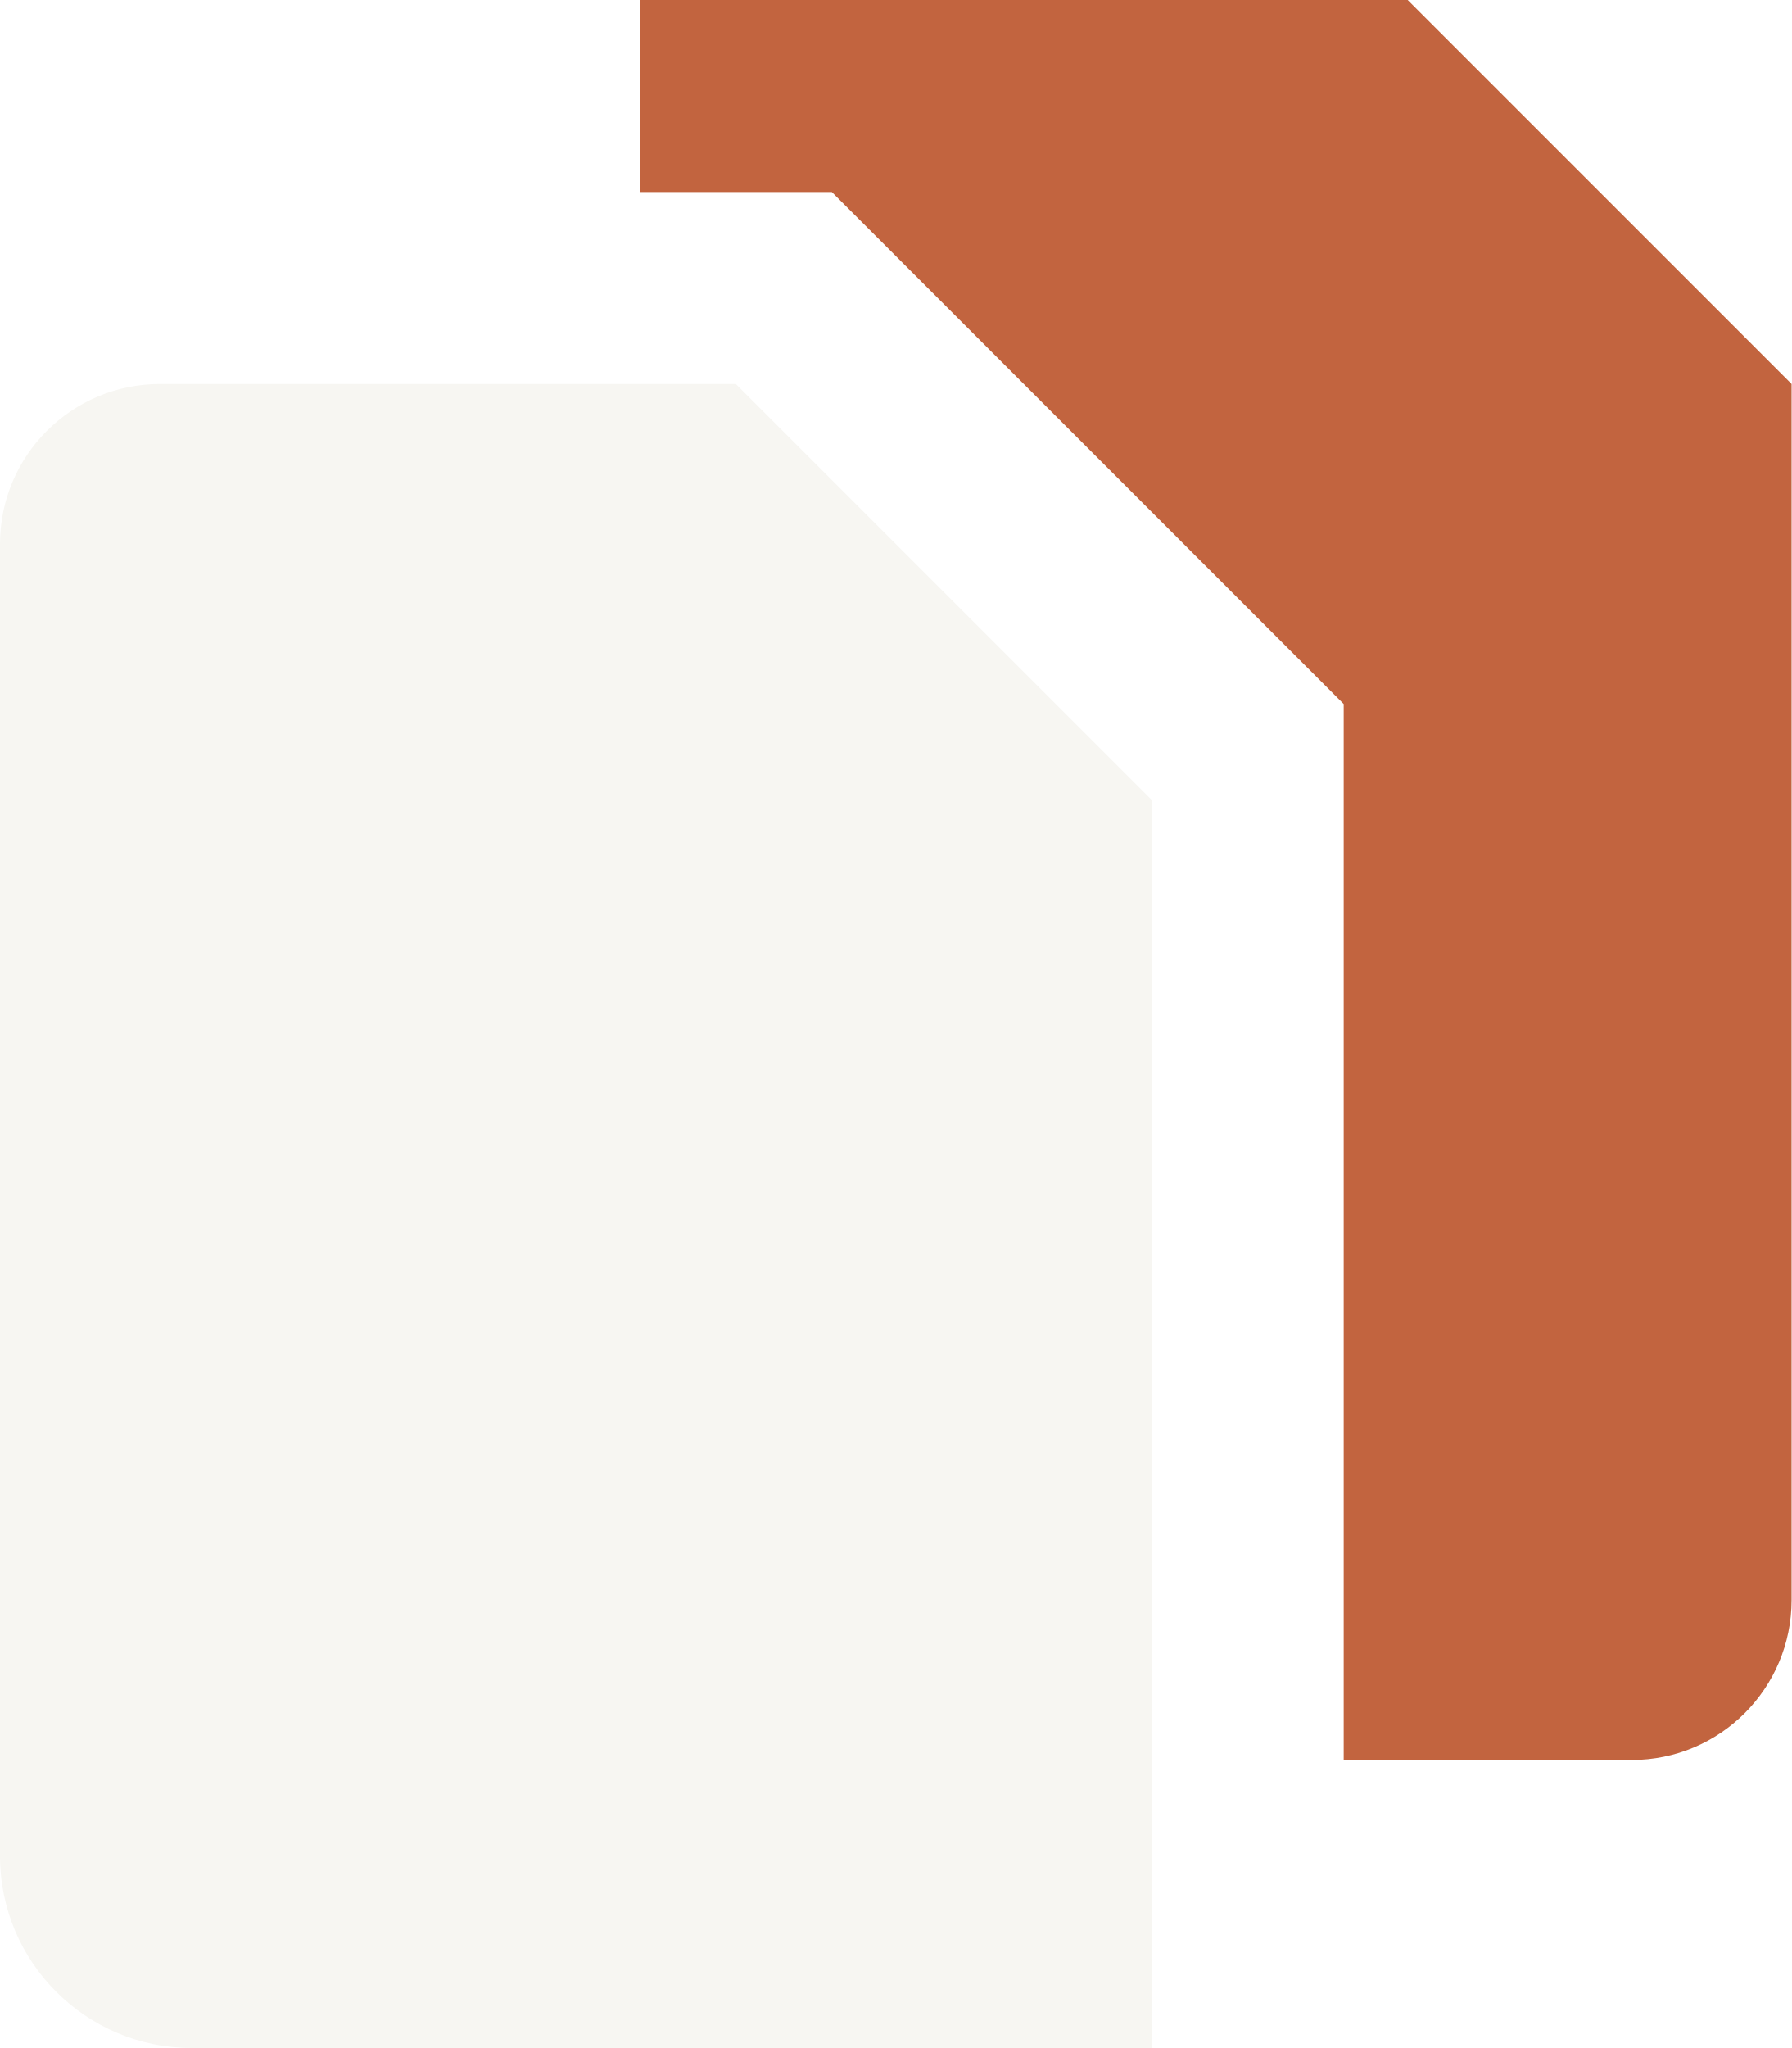
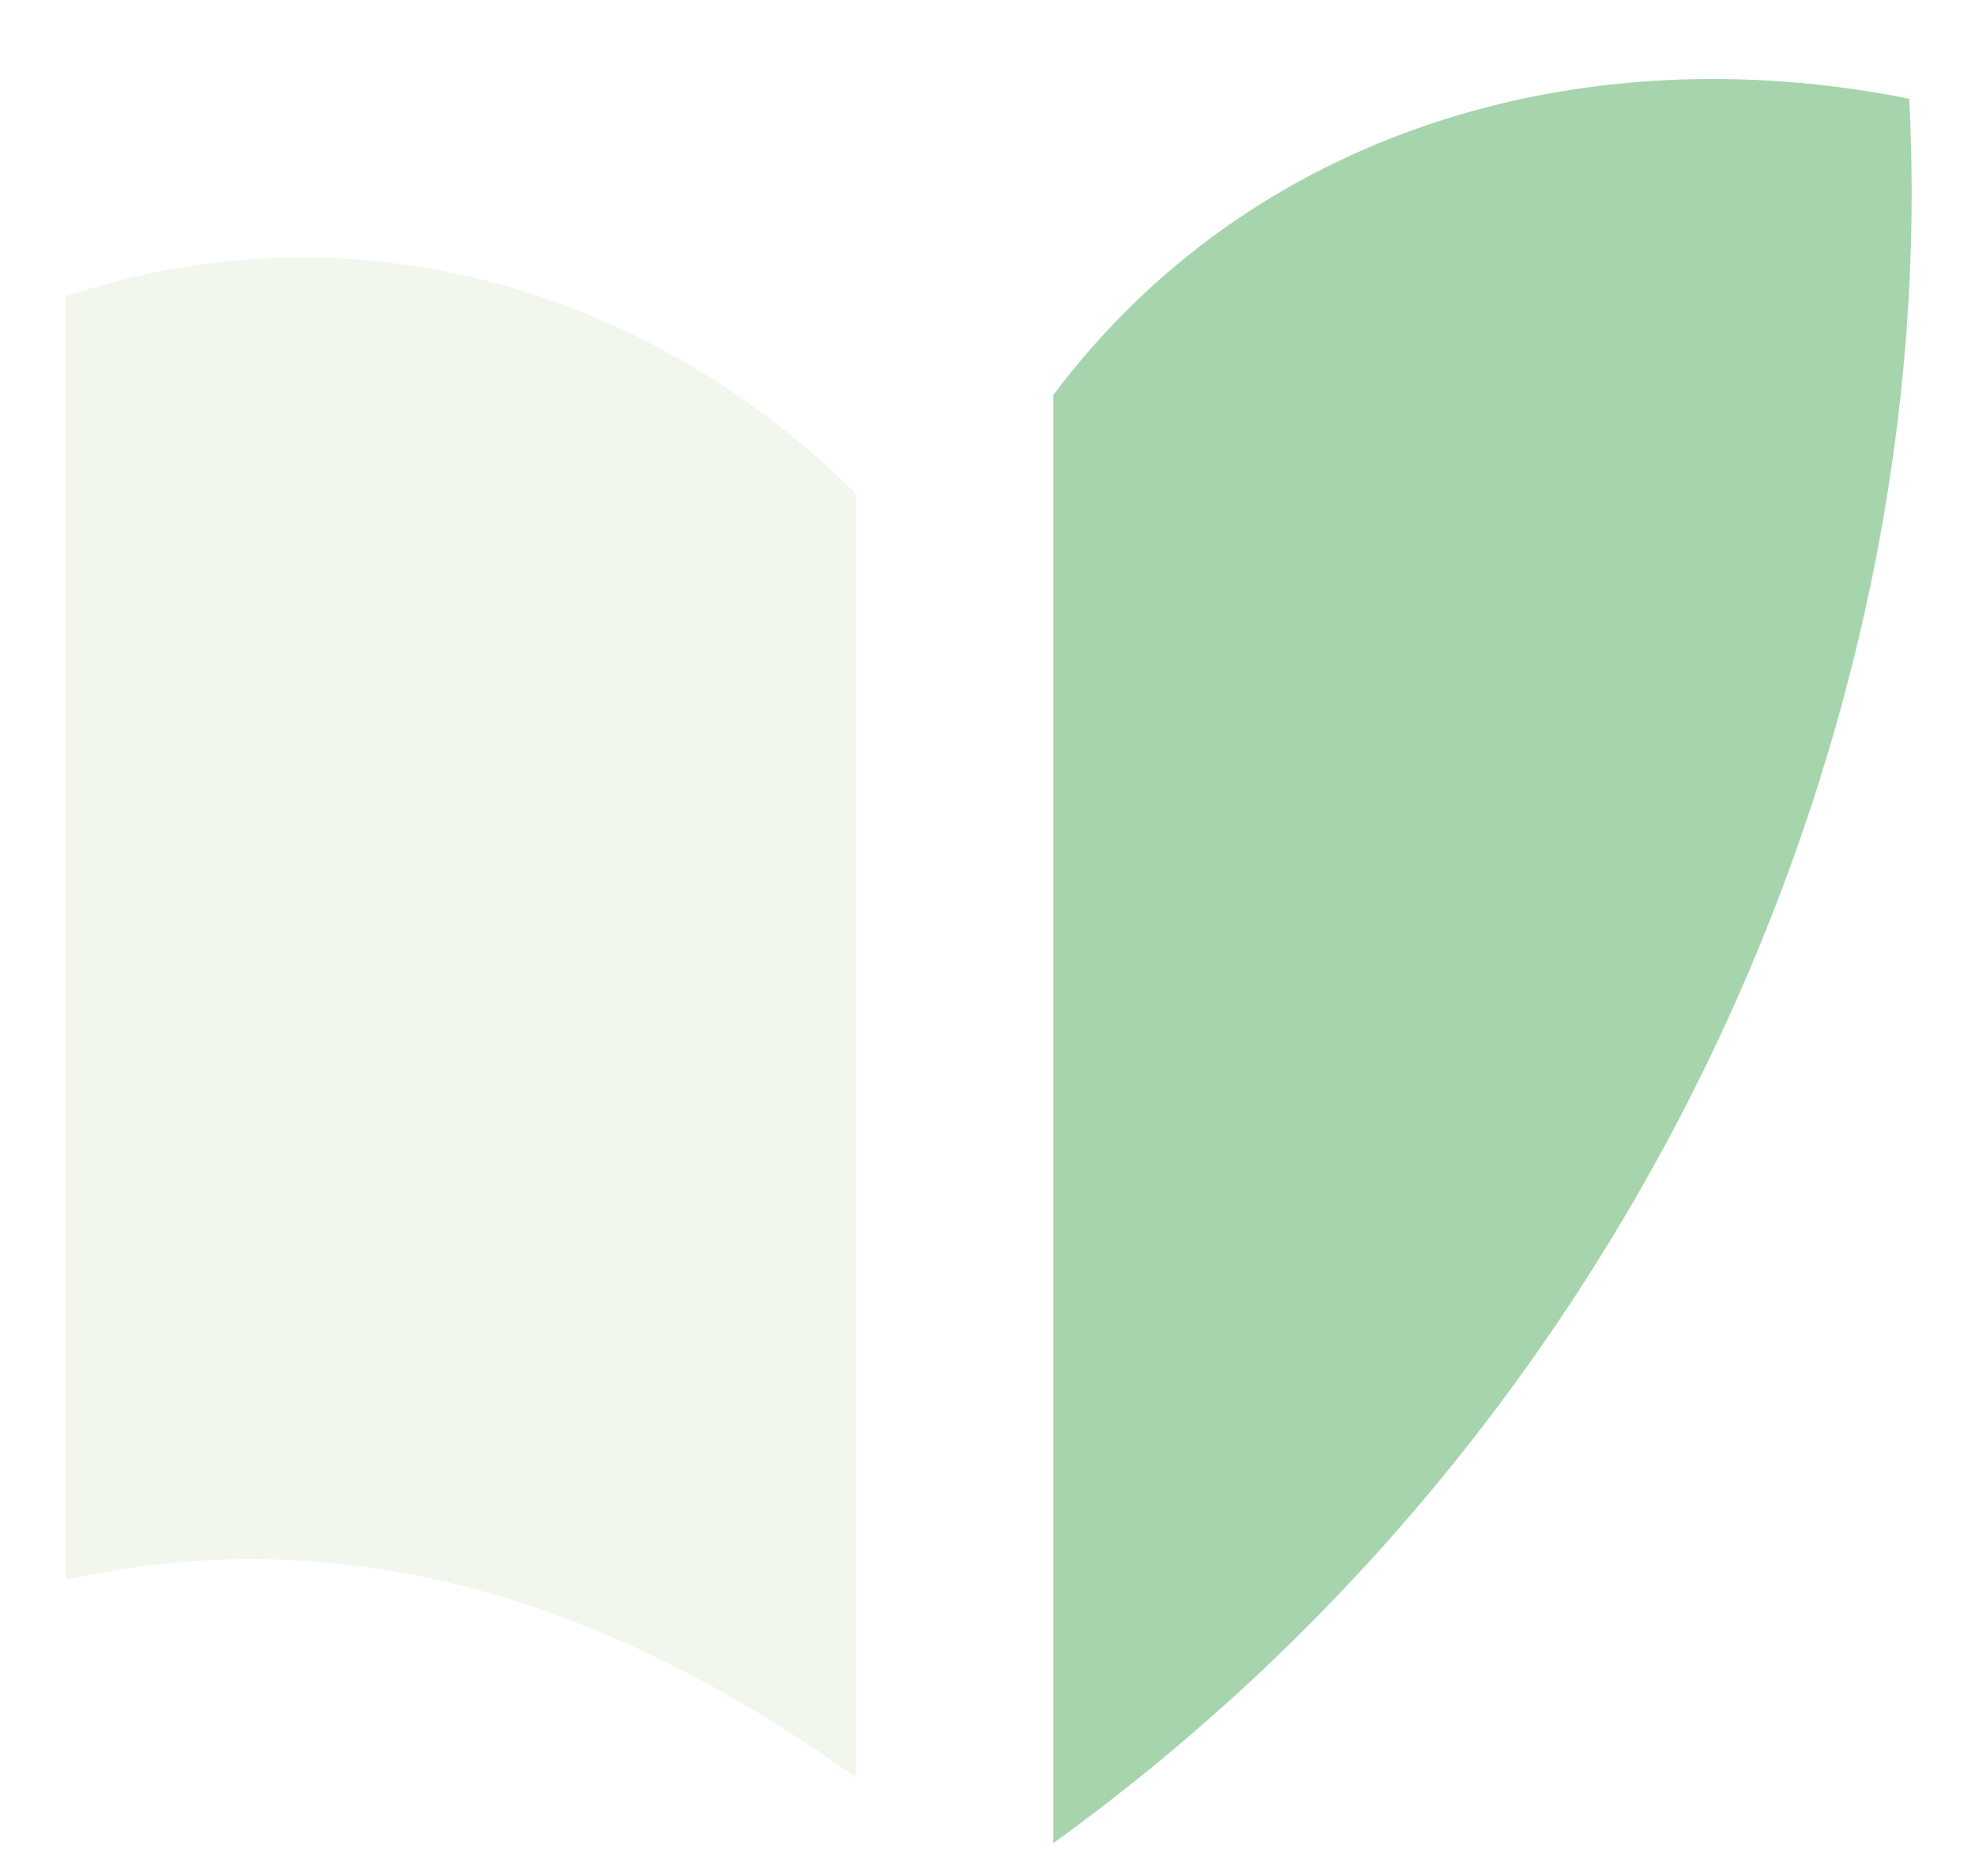
- <svg xmlns="http://www.w3.org/2000/svg" viewBox="24 18 56 64">
-   <path d="M29 30H47L60 43V82H30C26.686 82 24 79.314 24 76V35C24 32.239 26.239 30 29 30Z" fill="#F7F6F2" />
-   <path d="M44 18H68L80 30V68C80 70.761 77.761 73 75 73H66V40L50 24H44V18Z" fill="#C2643F" />
+ <svg xmlns="http://www.w3.org/2000/svg" viewBox="21 20 60 57">
+   <path d="M23 29C32 26 41 29 47 35V74C40 69 32 66 23 68V29Z" fill="#F2F7ED" />
+   <path d="M53 32C59 24 69 21 79 23C80 42 71 63 53 76V32Z" fill="#A6D4AC" />
</svg>
